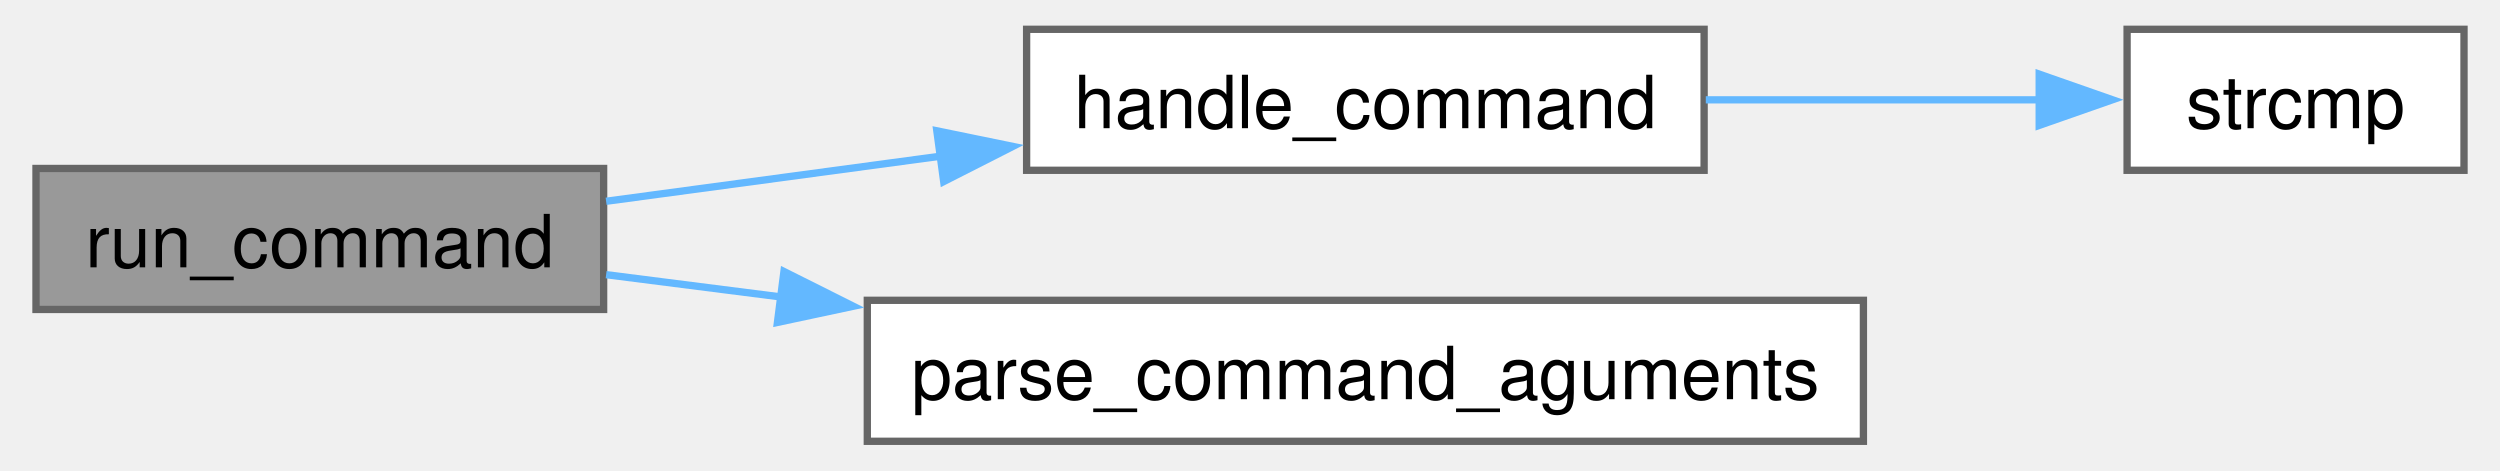
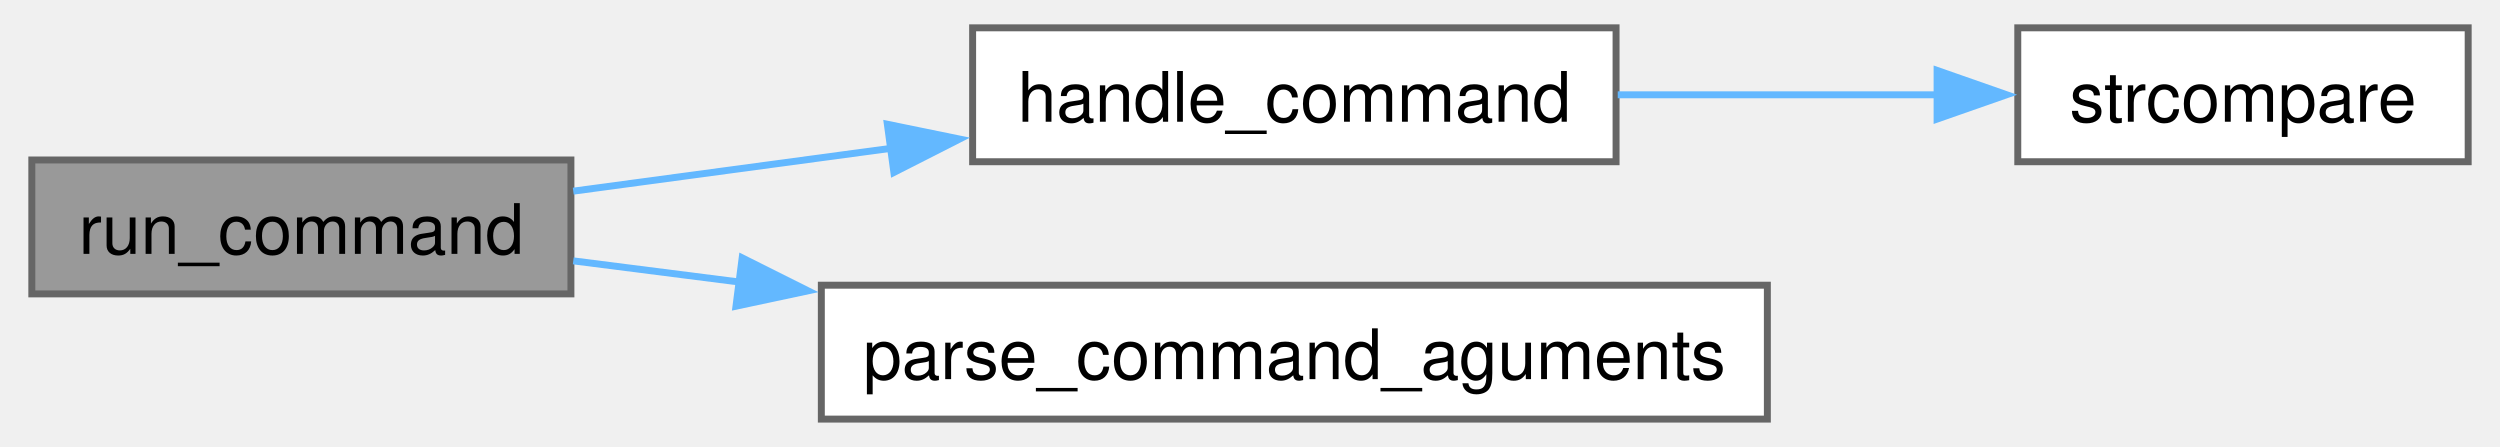
- <svg xmlns="http://www.w3.org/2000/svg" xmlns:xlink="http://www.w3.org/1999/xlink" width="340pt" height="64pt" viewBox="0.00 0.00 339.50 64.25">
+ <svg xmlns="http://www.w3.org/2000/svg" xmlns:xlink="http://www.w3.org/1999/xlink" width="358pt" height="64pt" viewBox="0.00 0.00 358.25 64.25">
  <g id="graph0" class="graph" transform="scale(1 1) rotate(0) translate(4 60.25)">
    <g id="Node000001" class="node">
      <g id="a_Node000001">
        <a xlink:title="Parses and runs a command.">
          <polygon fill="#999999" stroke="#666666" points="77.5,-37.25 0,-37.25 0,-18 77.5,-18 77.5,-37.25" />
          <text text-anchor="middle" x="38.75" y="-23.75" font-family="Helvetica,sans-Serif" font-size="10.00">run_command</text>
        </a>
      </g>
    </g>
    <g id="Node000002" class="node">
      <g id="a_Node000002">
        <a xlink:href="command_8c.html#a5b83f2a7adb63823be746312c4851941" target="_top" xlink:title="Dispatches command to the correct handler.">
          <polygon fill="white" stroke="#666666" points="227.75,-56.25 135.25,-56.25 135.25,-37 227.75,-37 227.75,-56.25" />
          <text text-anchor="middle" x="181.5" y="-42.75" font-family="Helvetica,sans-Serif" font-size="10.00">handle_command</text>
        </a>
      </g>
    </g>
    <g id="edge1_Node000001_Node000002" class="edge">
      <g id="a_edge1_Node000001_Node000002">
        <a xlink:title=" ">
          <path fill="none" stroke="#63b8ff" d="M77.84,-32.77C91.99,-34.68 108.36,-36.89 123.82,-38.97" />
          <polygon fill="#63b8ff" stroke="#63b8ff" points="122.99,-42.39 133.37,-40.26 123.93,-35.46 122.99,-42.39" />
        </a>
      </g>
    </g>
    <g id="Node000004" class="node">
      <g id="a_Node000004">
        <a xlink:href="command_8c.html#a293123cae1546d5162b72e81825401a5" target="_top" xlink:title="Parses input into arguments (argument_count/argument_count style).">
          <polygon fill="white" stroke="#666666" points="249.5,-19.25 113.5,-19.25 113.5,0 249.5,0 249.5,-19.25" />
          <text text-anchor="middle" x="181.5" y="-5.75" font-family="Helvetica,sans-Serif" font-size="10.00">parse_command_aguments</text>
        </a>
      </g>
    </g>
    <g id="edge3_Node000001_Node000004" class="edge">
      <g id="a_edge3_Node000001_Node000004">
        <a xlink:title=" ">
          <path fill="none" stroke="#63b8ff" d="M77.84,-22.75C85.34,-21.79 93.46,-20.76 101.75,-19.7" />
          <polygon fill="#63b8ff" stroke="#63b8ff" points="102.12,-23.18 111.59,-18.44 101.23,-16.23 102.12,-23.18" />
        </a>
      </g>
    </g>
    <g id="Node000003" class="node">
      <g id="a_Node000003">
-         <a xlink:href="string_8c.html#a3ea408adfb4c8bab4a00adf0d9af1ae5" target="_top" xlink:title="Compares two null-terminated strings lexicographically.">
-           <polygon fill="white" stroke="#666666" points="331.5,-56.25 285.5,-56.25 285.5,-37 331.5,-37 331.5,-56.25" />
-           <text text-anchor="middle" x="308.5" y="-42.75" font-family="Helvetica,sans-Serif" font-size="10.00">strcmp</text>
+         <a xlink:href="string_8c.html#ab9142d1fb2783f60e436db3b5c817633" target="_top" xlink:title="Compares two null-terminated strings lexicographically.">
+           <polygon fill="white" stroke="#666666" points="350.25,-56.25 285.5,-56.25 285.5,-37 350.25,-37 350.25,-56.25" />
+           <text text-anchor="middle" x="317.88" y="-42.75" font-family="Helvetica,sans-Serif" font-size="10.00">strcompare</text>
        </a>
      </g>
    </g>
    <g id="edge2_Node000002_Node000003" class="edge">
      <g id="a_edge2_Node000002_Node000003">
        <a xlink:title=" ">
-           <path fill="none" stroke="#63b8ff" d="M227.98,-46.62C243.14,-46.62 259.75,-46.62 273.85,-46.62" />
-           <polygon fill="#63b8ff" stroke="#63b8ff" points="273.5,-50.13 283.5,-46.63 273.5,-43.13 273.5,-50.13" />
+           <path fill="none" stroke="#63b8ff" d="M227.99,-46.62C242.89,-46.62 259.39,-46.62 274.08,-46.62" />
+           <polygon fill="#63b8ff" stroke="#63b8ff" points="273.9,-50.13 283.9,-46.63 273.9,-43.13 273.9,-50.13" />
        </a>
      </g>
    </g>
  </g>
</svg>
